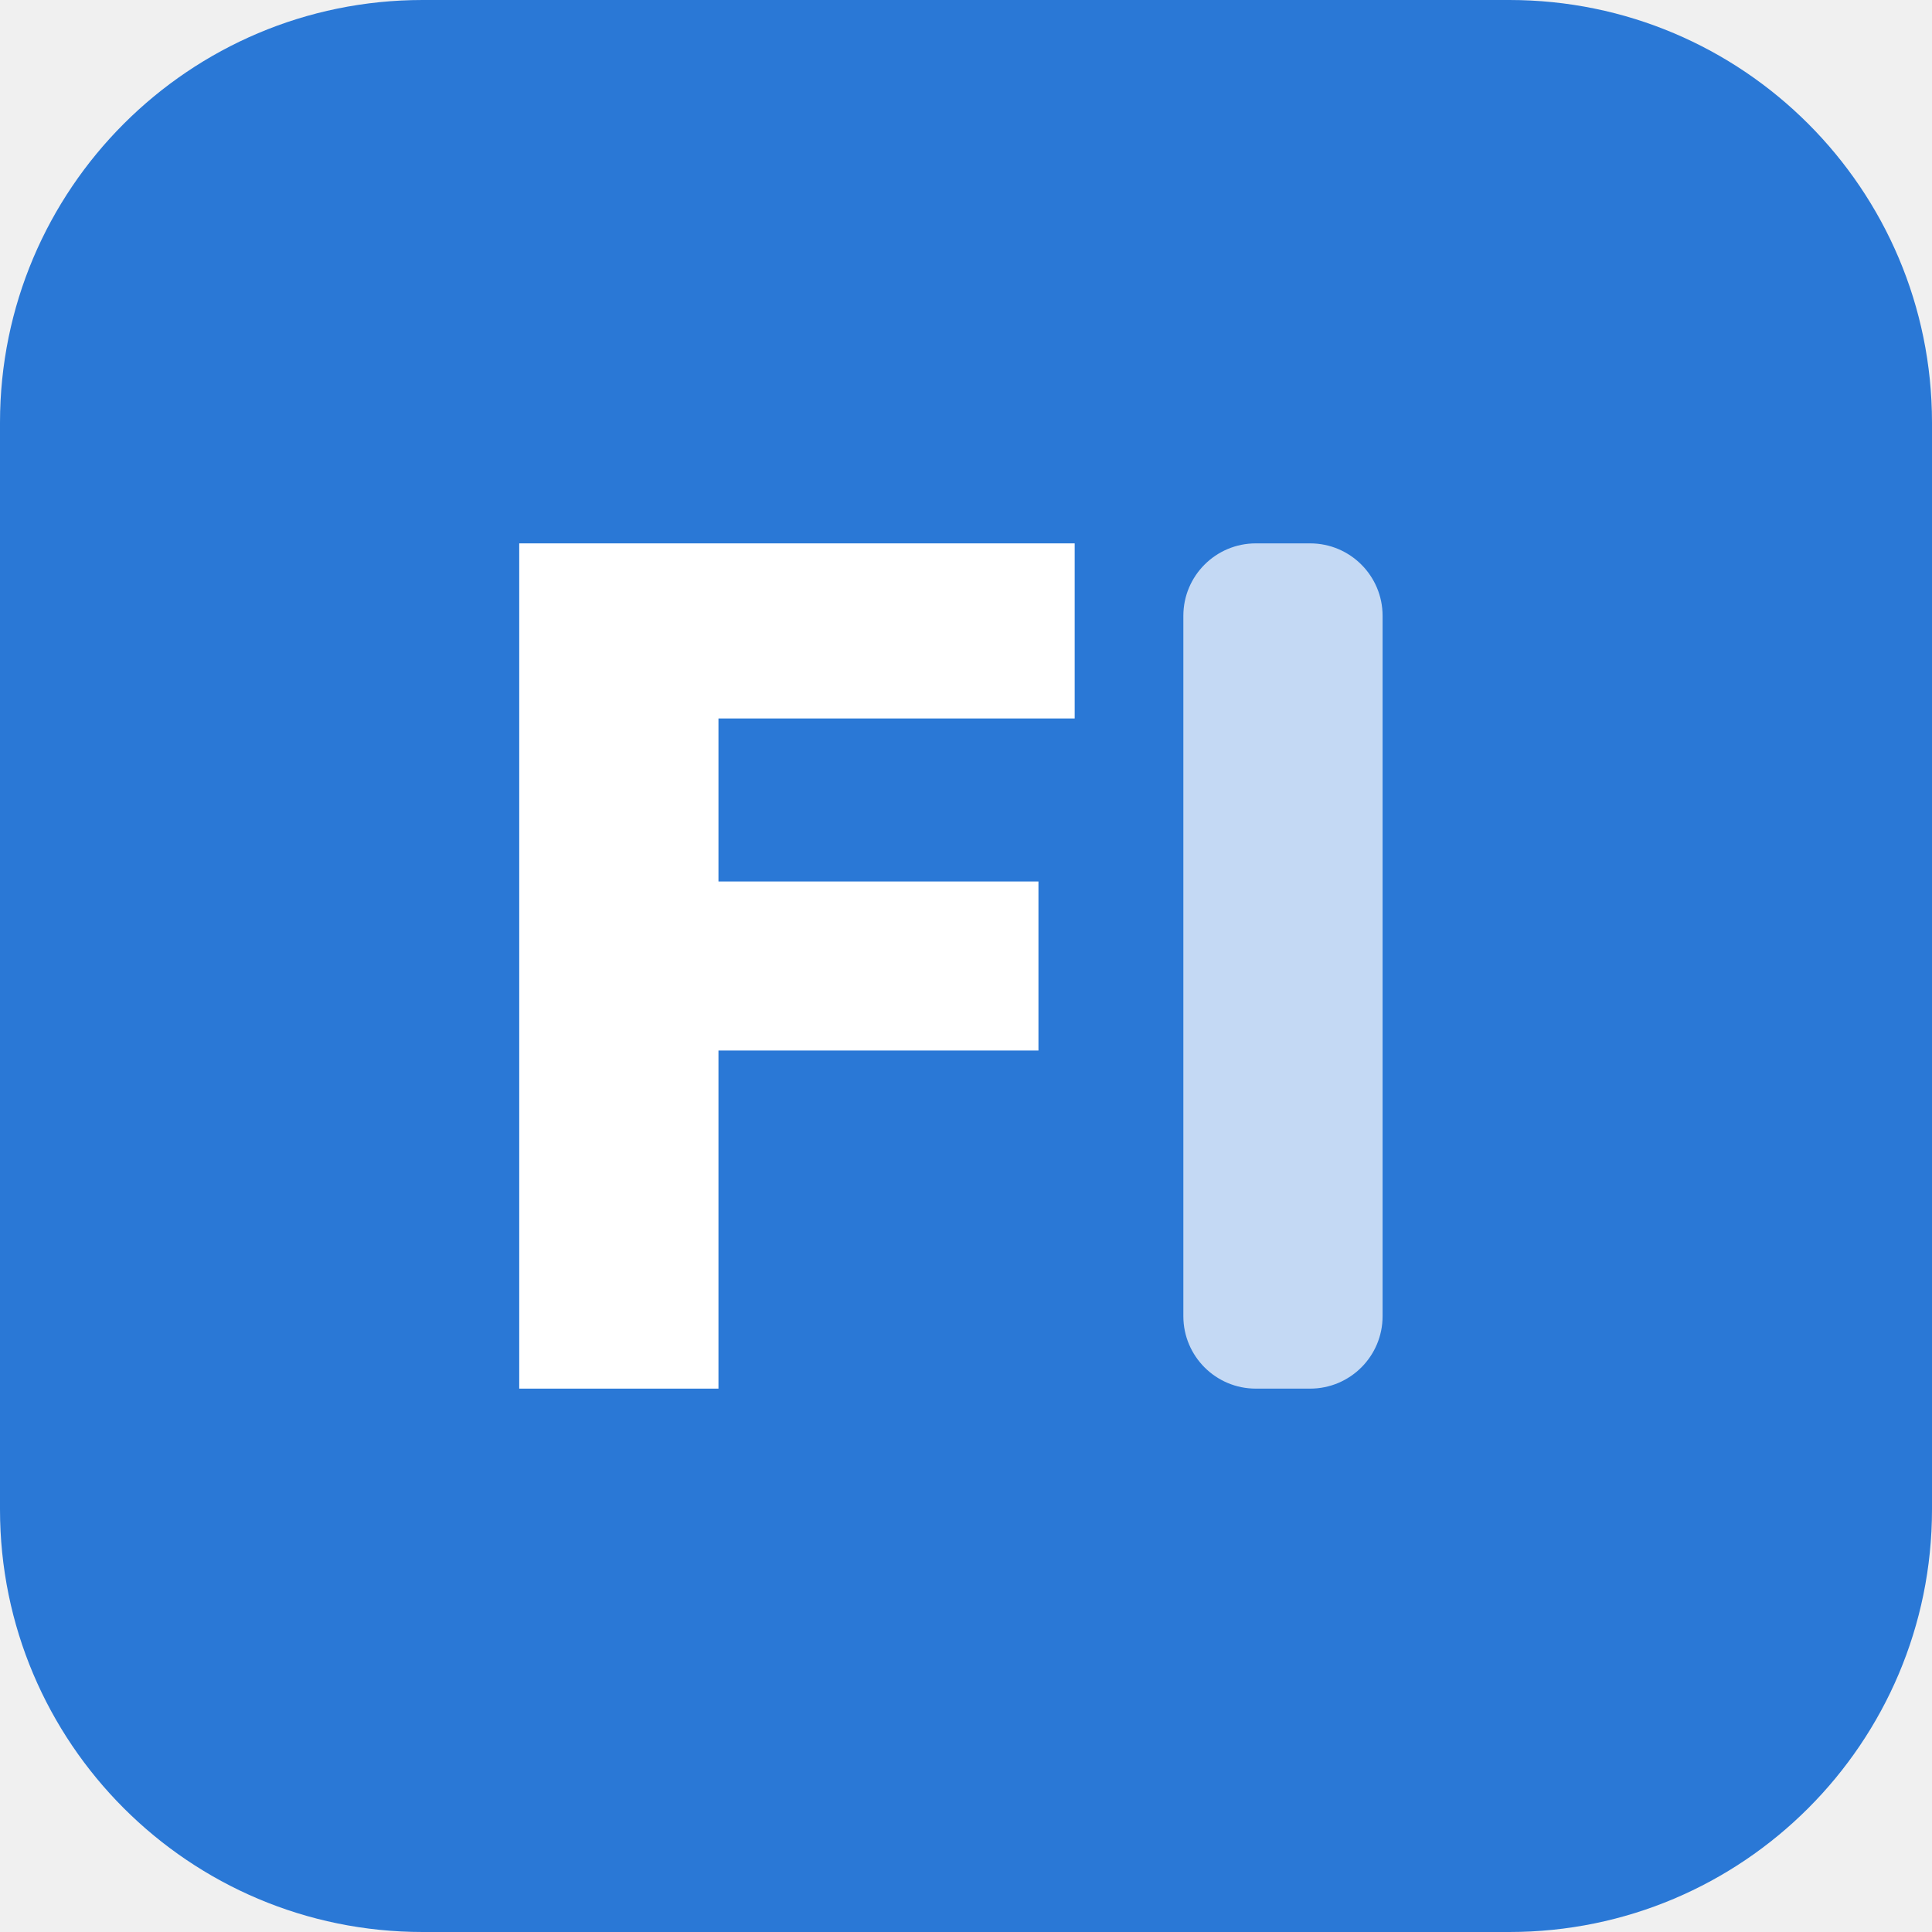
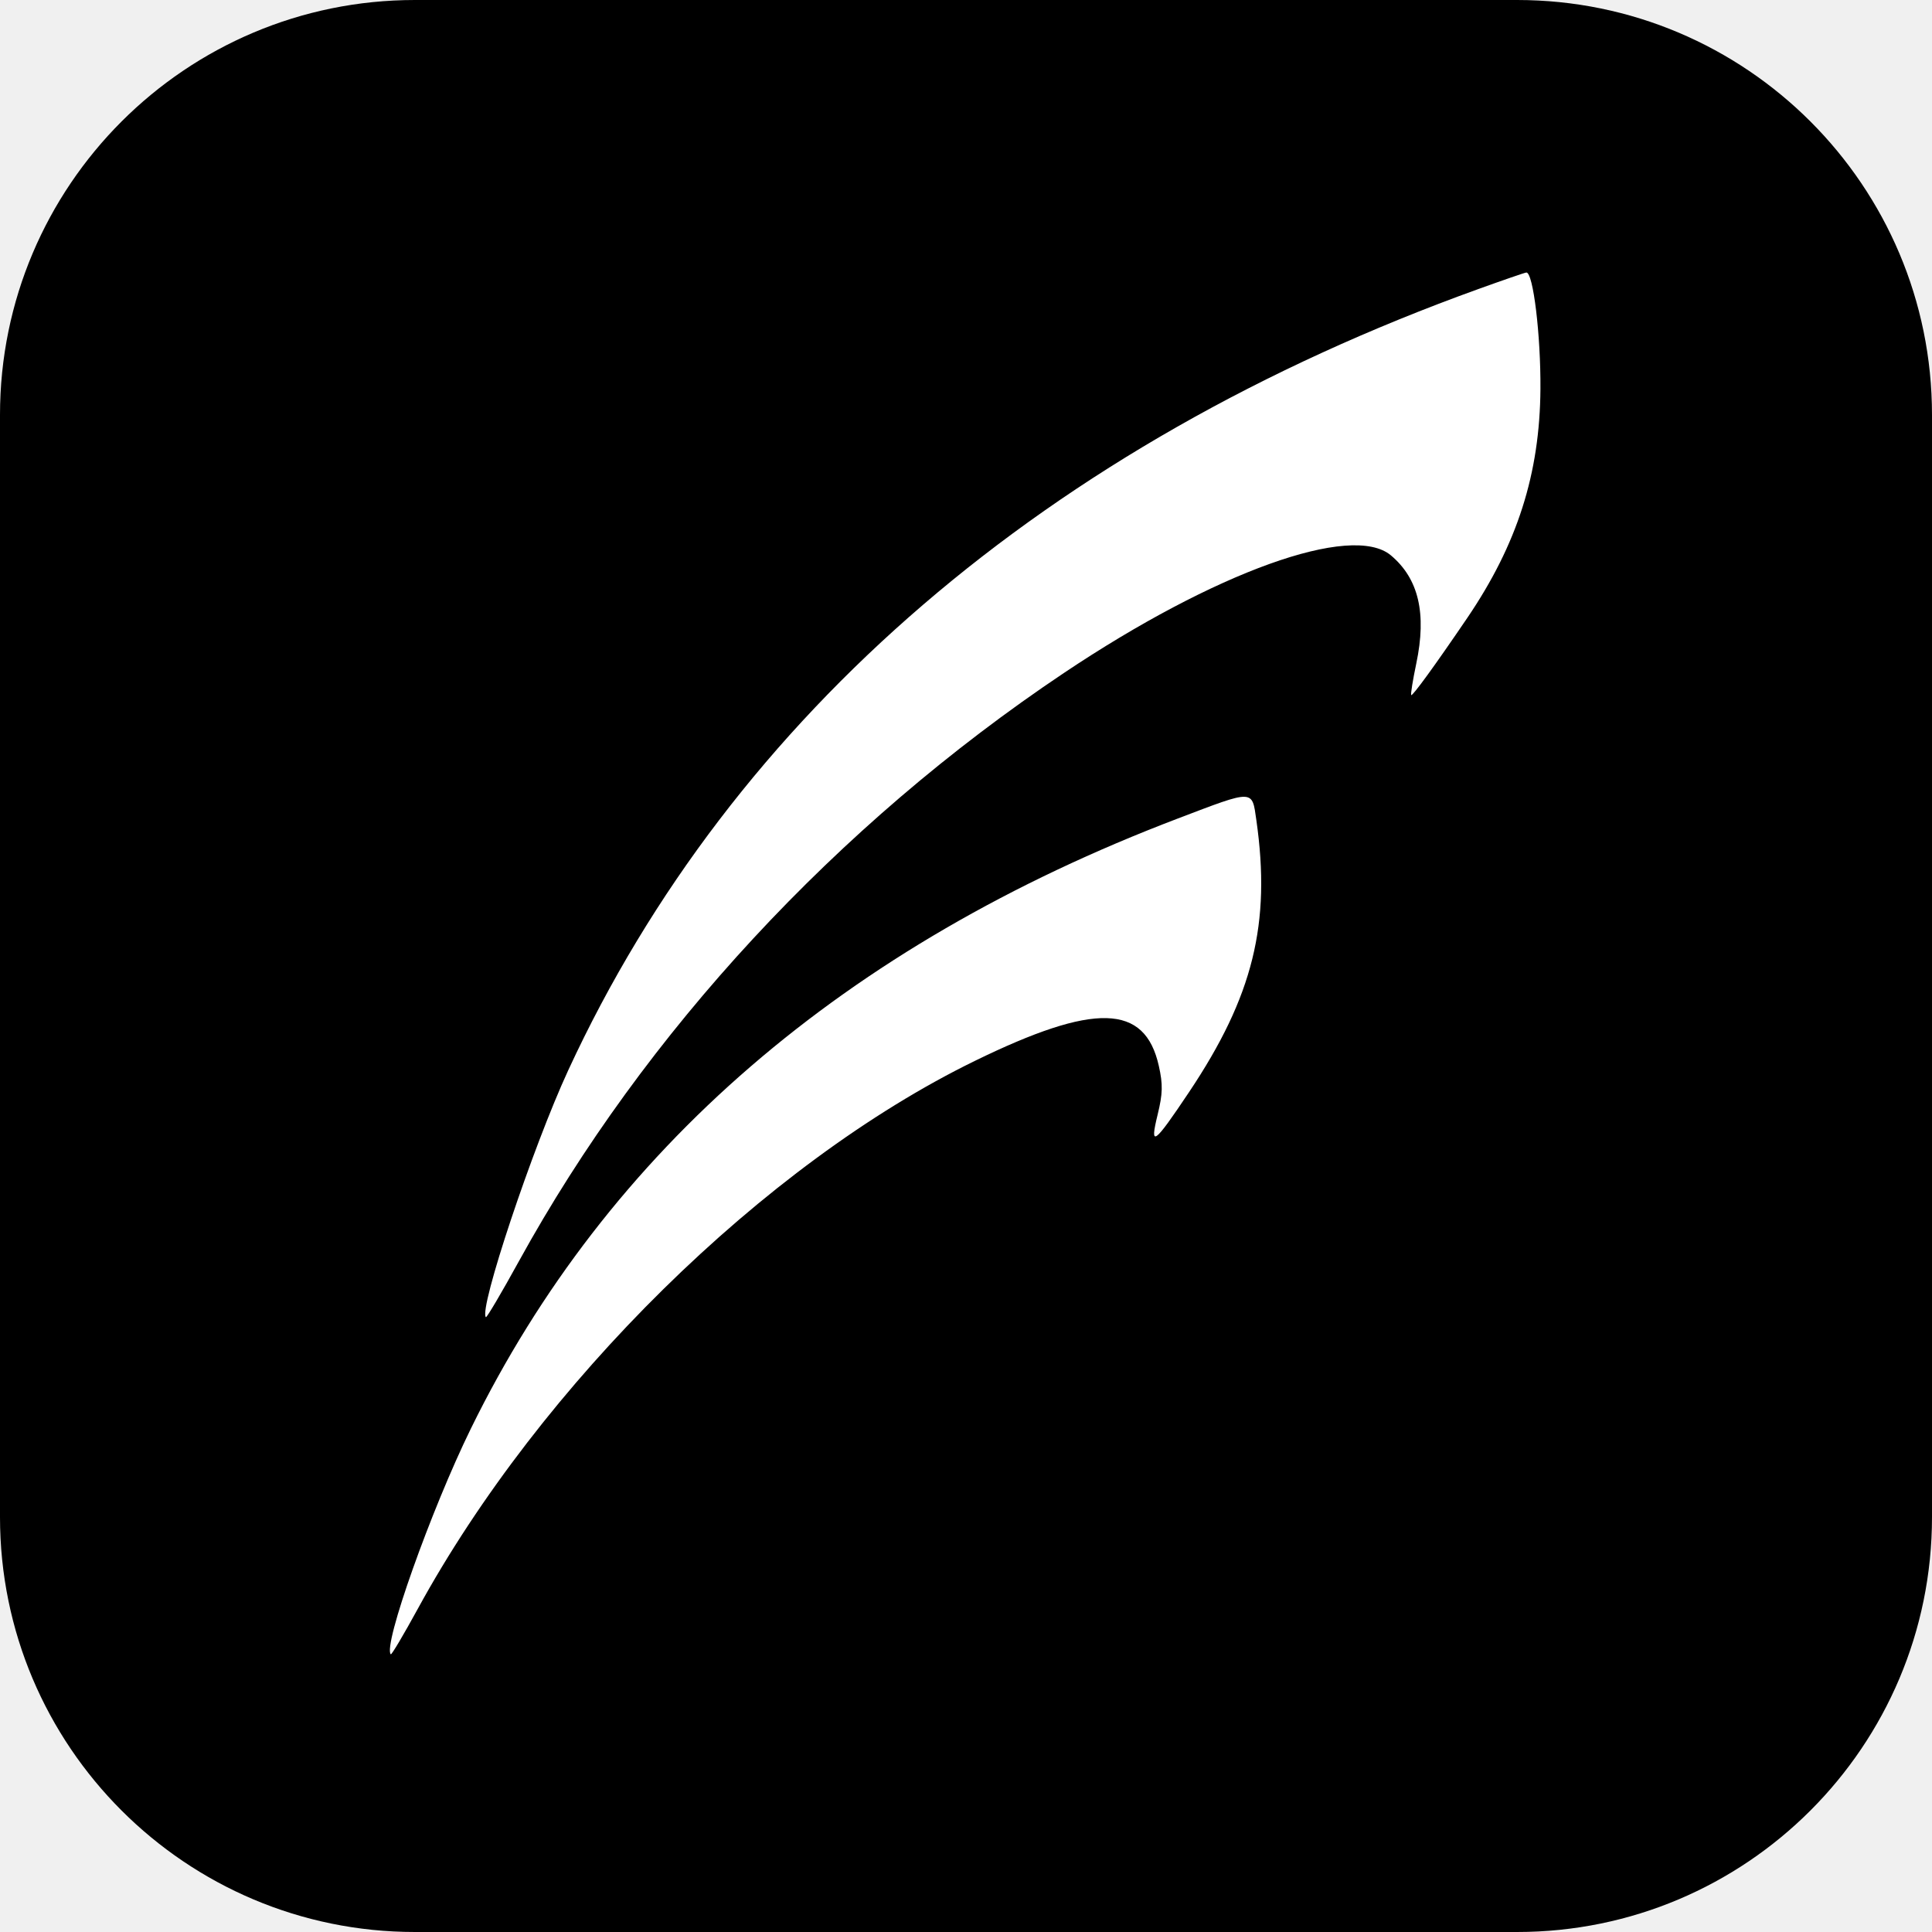
- <svg xmlns="http://www.w3.org/2000/svg" viewBox="0 0 32 32">
-   <rect width="32" height="32" rx="7" fill="#2a78d6" />
-   <path d="M8.6 23V9h9.2v2.9h-5.9v2.7h5.3v2.8h-5.3V23z" fill="#fff" />
-   <rect x="19.6" y="9" width="3.3" height="14" rx="1.2" fill="#fff" opacity=".72" />
+ <svg xmlns="http://www.w3.org/2000/svg" viewBox="0 0 447 447">
+   <rect width="447" height="447" rx="96" fill="#000" />
+   <path d="M 342 66.890 C 242.333 102.832, 169.523 165.330, 131.488 247.587 C 123.212 265.484, 110.689 303.023, 112.418 304.751 C 112.601 304.935, 116.043 299.103, 120.065 291.793 C 149.194 238.849, 193.619 190.895, 246.113 155.729 C 281.060 132.319, 312.793 120.906, 321.819 128.502 C 328.230 133.896, 330.115 141.929, 327.684 153.500 C 326.875 157.350, 326.346 160.643, 326.508 160.818 C 326.797 161.129, 332.044 153.909, 339.457 143 C 351.042 125.951, 356.267 109.613, 356.405 90 C 356.493 77.528, 354.722 62.923, 353.137 63.052 C 352.787 63.080, 347.775 64.807, 342 66.890 M 272.500 189.380 C 195.353 218.749, 140.576 266.016, 108.960 330.500 C 99.700 349.386, 88.528 380.862, 90.416 382.749 C 90.592 382.925, 93.383 378.227, 96.618 372.308 C 125.128 320.146, 176.841 269.256, 225.500 245.477 C 253.261 231.911, 264.891 232.219, 268.111 246.606 C 269.080 250.933, 269.027 253.021, 267.828 257.930 C 265.955 265.597, 266.944 264.882, 275.117 252.664 C 289.926 230.524, 294.096 213.664, 290.678 189.750 C 289.657 182.608, 290.255 182.620, 272.500 189.380" fill="#fff" />
</svg>
